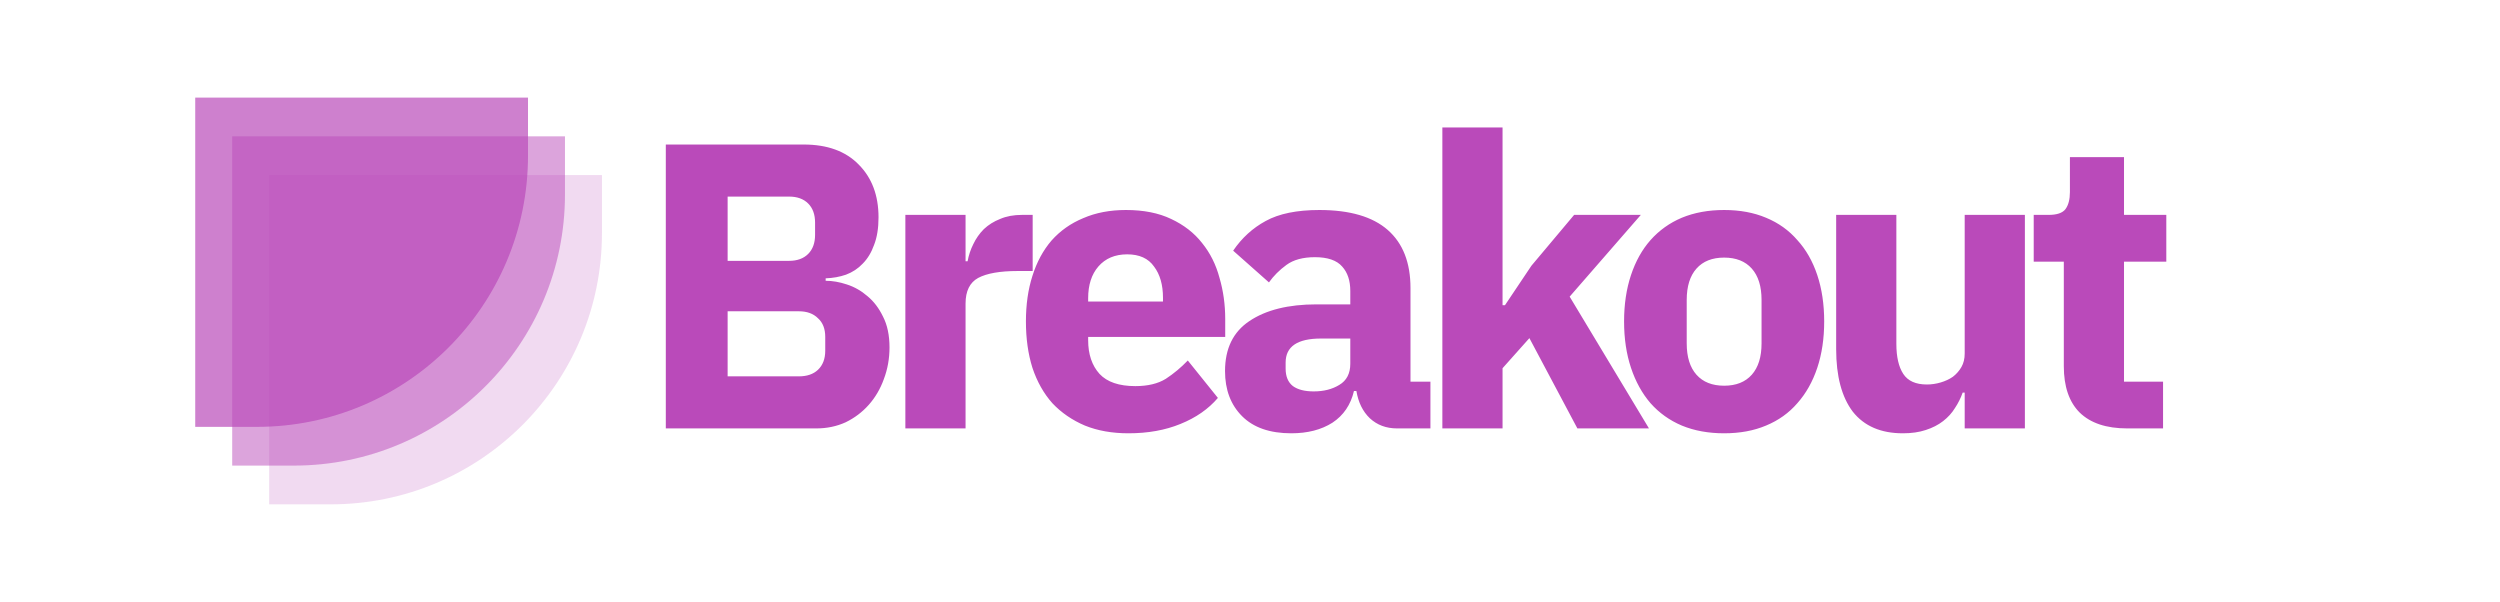
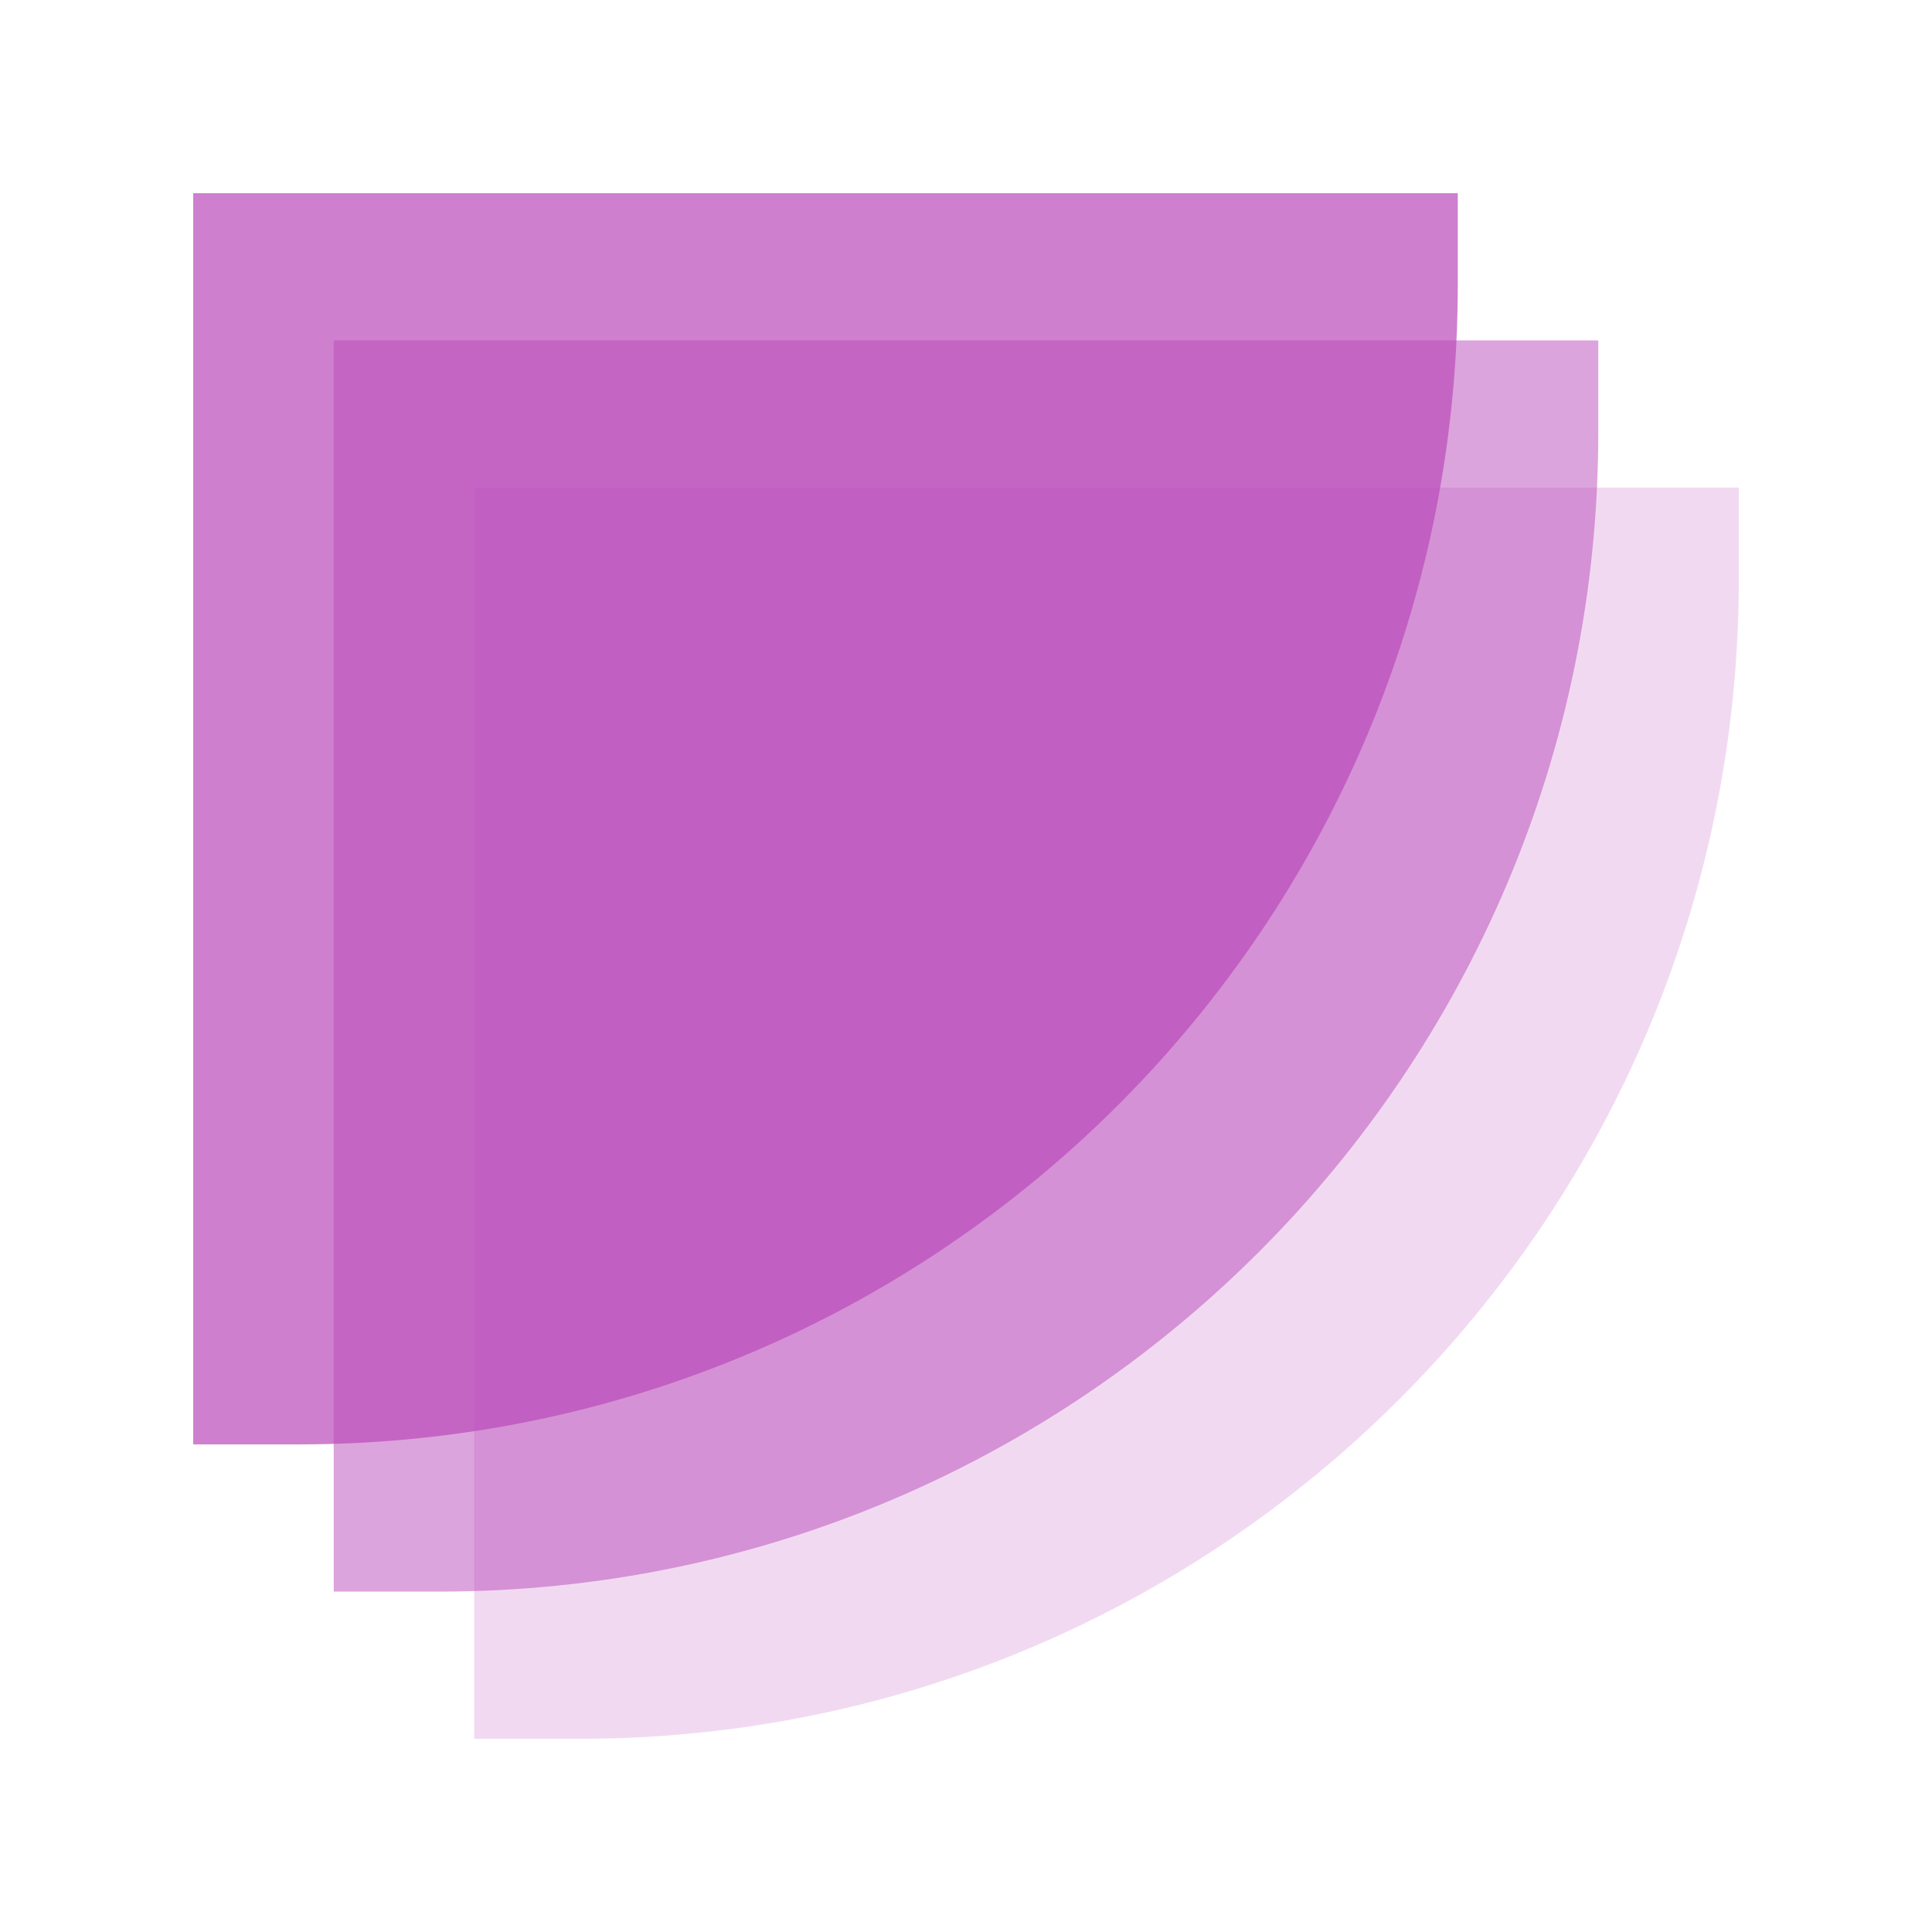
- <svg xmlns="http://www.w3.org/2000/svg" width="461" height="111" viewBox="0 0 461 111" fill="none">
-   <path d="M36 18H97.364V28.714C97.364 56.329 74.978 78.714 47.364 78.714H36V18Z" fill="#BA4ABA" fill-opacity="0.7" />
-   <path d="M42.818 25.143H104.182V35.857C104.182 63.471 81.796 85.857 54.182 85.857H42.818V25.143Z" fill="#BA4ABA" fill-opacity="0.5" />
-   <path d="M49.636 32.286H111V43C111 70.614 88.614 93 61 93H49.636V32.286Z" fill="#BA4ABA" fill-opacity="0.2" />
-   <path d="M122.775 26.65H148.2C152.55 26.65 155.925 27.875 158.325 30.325C160.775 32.775 162 36.025 162 40.075C162 42.075 161.725 43.775 161.175 45.175C160.675 46.575 159.975 47.725 159.075 48.625C158.225 49.525 157.2 50.2 156 50.65C154.85 51.05 153.6 51.275 152.25 51.325V51.775C153.5 51.775 154.8 52 156.15 52.45C157.55 52.9 158.825 53.625 159.975 54.625C161.125 55.575 162.075 56.825 162.825 58.375C163.625 59.925 164.025 61.825 164.025 64.075C164.025 66.125 163.675 68.075 162.975 69.925C162.325 71.725 161.4 73.3 160.2 74.65C159 76 157.575 77.075 155.925 77.875C154.275 78.625 152.475 79 150.525 79H122.775V26.65ZM134.175 69.4H147.3C148.8 69.4 149.975 69 150.825 68.2C151.725 67.35 152.175 66.175 152.175 64.675V62.125C152.175 60.625 151.725 59.475 150.825 58.675C149.975 57.825 148.8 57.4 147.3 57.4H134.175V69.4ZM134.175 48.1H145.5C147 48.1 148.175 47.675 149.025 46.825C149.875 45.975 150.3 44.8 150.3 43.3V41.05C150.3 39.55 149.875 38.375 149.025 37.525C148.175 36.675 147 36.25 145.5 36.25H134.175V48.1ZM166.949 79V39.625H178.049V48.175H178.424C178.624 47.075 178.974 46.025 179.474 45.025C179.974 43.975 180.624 43.05 181.424 42.25C182.274 41.45 183.274 40.825 184.424 40.375C185.574 39.875 186.924 39.625 188.474 39.625H190.424V49.975H187.649C184.399 49.975 181.974 50.4 180.374 51.25C178.824 52.1 178.049 53.675 178.049 55.975V79H166.949ZM208.08 79.9C205.08 79.9 202.405 79.425 200.055 78.475C197.705 77.475 195.705 76.1 194.055 74.35C192.455 72.55 191.23 70.375 190.38 67.825C189.58 65.275 189.18 62.425 189.18 59.275C189.18 56.175 189.58 53.375 190.38 50.875C191.18 48.325 192.355 46.15 193.905 44.35C195.505 42.55 197.455 41.175 199.755 40.225C202.055 39.225 204.68 38.725 207.63 38.725C210.88 38.725 213.655 39.275 215.955 40.375C218.305 41.475 220.205 42.95 221.655 44.8C223.155 46.65 224.23 48.8 224.88 51.25C225.58 53.65 225.93 56.175 225.93 58.825V62.125H200.655V62.725C200.655 65.325 201.355 67.4 202.755 68.95C204.155 70.45 206.355 71.2 209.355 71.2C211.655 71.2 213.53 70.75 214.98 69.85C216.43 68.9 217.78 67.775 219.03 66.475L224.58 73.375C222.83 75.425 220.53 77.025 217.68 78.175C214.88 79.325 211.68 79.9 208.08 79.9ZM207.855 46.9C205.605 46.9 203.83 47.65 202.53 49.15C201.28 50.6 200.655 52.55 200.655 55V55.6H214.455V54.925C214.455 52.525 213.905 50.6 212.805 49.15C211.755 47.65 210.105 46.9 207.855 46.9ZM257.62 79C255.62 79 253.945 78.375 252.595 77.125C251.295 75.875 250.47 74.2 250.12 72.1H249.67C249.07 74.65 247.745 76.6 245.695 77.95C243.645 79.25 241.12 79.9 238.12 79.9C234.17 79.9 231.145 78.85 229.045 76.75C226.945 74.65 225.895 71.875 225.895 68.425C225.895 64.275 227.395 61.2 230.395 59.2C233.445 57.15 237.57 56.125 242.77 56.125H248.995V53.65C248.995 51.75 248.495 50.25 247.495 49.15C246.495 48 244.82 47.425 242.47 47.425C240.27 47.425 238.52 47.9 237.22 48.85C235.92 49.8 234.845 50.875 233.995 52.075L227.395 46.225C228.995 43.875 230.995 42.05 233.395 40.75C235.845 39.4 239.145 38.725 243.295 38.725C248.895 38.725 253.095 39.95 255.895 42.4C258.695 44.85 260.095 48.425 260.095 53.125V70.375H263.77V79H257.62ZM242.245 72.175C244.095 72.175 245.67 71.775 246.97 70.975C248.32 70.175 248.995 68.875 248.995 67.075V62.425H243.595C239.245 62.425 237.07 63.9 237.07 66.85V67.975C237.07 69.425 237.52 70.5 238.42 71.2C239.32 71.85 240.595 72.175 242.245 72.175ZM265.97 23.5H277.07V56.275H277.52L282.395 49L290.27 39.625H302.57L289.445 54.7L304.07 79H290.87L282.02 62.35L277.07 67.9V79H265.97V23.5ZM317.93 79.9C315.03 79.9 312.43 79.425 310.13 78.475C307.88 77.525 305.955 76.15 304.355 74.35C302.805 72.55 301.605 70.375 300.755 67.825C299.905 65.275 299.48 62.425 299.48 59.275C299.48 56.125 299.905 53.275 300.755 50.725C301.605 48.175 302.805 46.025 304.355 44.275C305.955 42.475 307.88 41.1 310.13 40.15C312.43 39.2 315.03 38.725 317.93 38.725C320.83 38.725 323.405 39.2 325.655 40.15C327.955 41.1 329.88 42.475 331.43 44.275C333.03 46.025 334.255 48.175 335.105 50.725C335.955 53.275 336.38 56.125 336.38 59.275C336.38 62.425 335.955 65.275 335.105 67.825C334.255 70.375 333.03 72.55 331.43 74.35C329.88 76.15 327.955 77.525 325.655 78.475C323.405 79.425 320.83 79.9 317.93 79.9ZM317.93 71.125C320.13 71.125 321.83 70.45 323.03 69.1C324.23 67.75 324.83 65.825 324.83 63.325V55.3C324.83 52.8 324.23 50.875 323.03 49.525C321.83 48.175 320.13 47.5 317.93 47.5C315.73 47.5 314.03 48.175 312.83 49.525C311.63 50.875 311.03 52.8 311.03 55.3V63.325C311.03 65.825 311.63 67.75 312.83 69.1C314.03 70.45 315.73 71.125 317.93 71.125ZM362.289 72.4H361.914C361.564 73.4 361.089 74.35 360.489 75.25C359.939 76.15 359.214 76.95 358.314 77.65C357.414 78.35 356.339 78.9 355.089 79.3C353.889 79.7 352.489 79.9 350.889 79.9C346.839 79.9 343.764 78.575 341.664 75.925C339.614 73.225 338.589 69.375 338.589 64.375V39.625H349.689V63.4C349.689 65.8 350.114 67.65 350.964 68.95C351.814 70.25 353.264 70.9 355.314 70.9C356.164 70.9 357.014 70.775 357.864 70.525C358.714 70.275 359.464 69.925 360.114 69.475C360.764 68.975 361.289 68.375 361.689 67.675C362.089 66.975 362.289 66.15 362.289 65.2V39.625H373.389V79H362.289V72.4ZM392.267 79C388.417 79 385.492 78.025 383.492 76.075C381.542 74.125 380.567 71.275 380.567 67.525V48.25H375.017V39.625H377.792C379.292 39.625 380.317 39.275 380.867 38.575C381.417 37.825 381.692 36.775 381.692 35.425V28.975H391.667V39.625H399.467V48.25H391.667V70.375H398.867V79H392.267Z" fill="#BA4ABA" />
+ <svg xmlns="http://www.w3.org/2000/svg" width="250" height="250" viewBox="0 0 250 250" fill="none">
+   <path d="M25 25H188.636V36.905C188.636 119.748 121.479 186.905 38.636 186.905H25V25Z" fill="#BA4ABA" fill-opacity="0.7" />
+   <path d="M43.182 44.048H206.818V55.952C206.818 138.795 139.661 205.952 56.818 205.952H43.182V44.048Z" fill="#BA4ABA" fill-opacity="0.5" />
+   <path d="M61.364 63.095H225V75C225 157.843 157.843 225 75 225H61.364V63.095Z" fill="#BA4ABA" fill-opacity="0.2" />
</svg>
